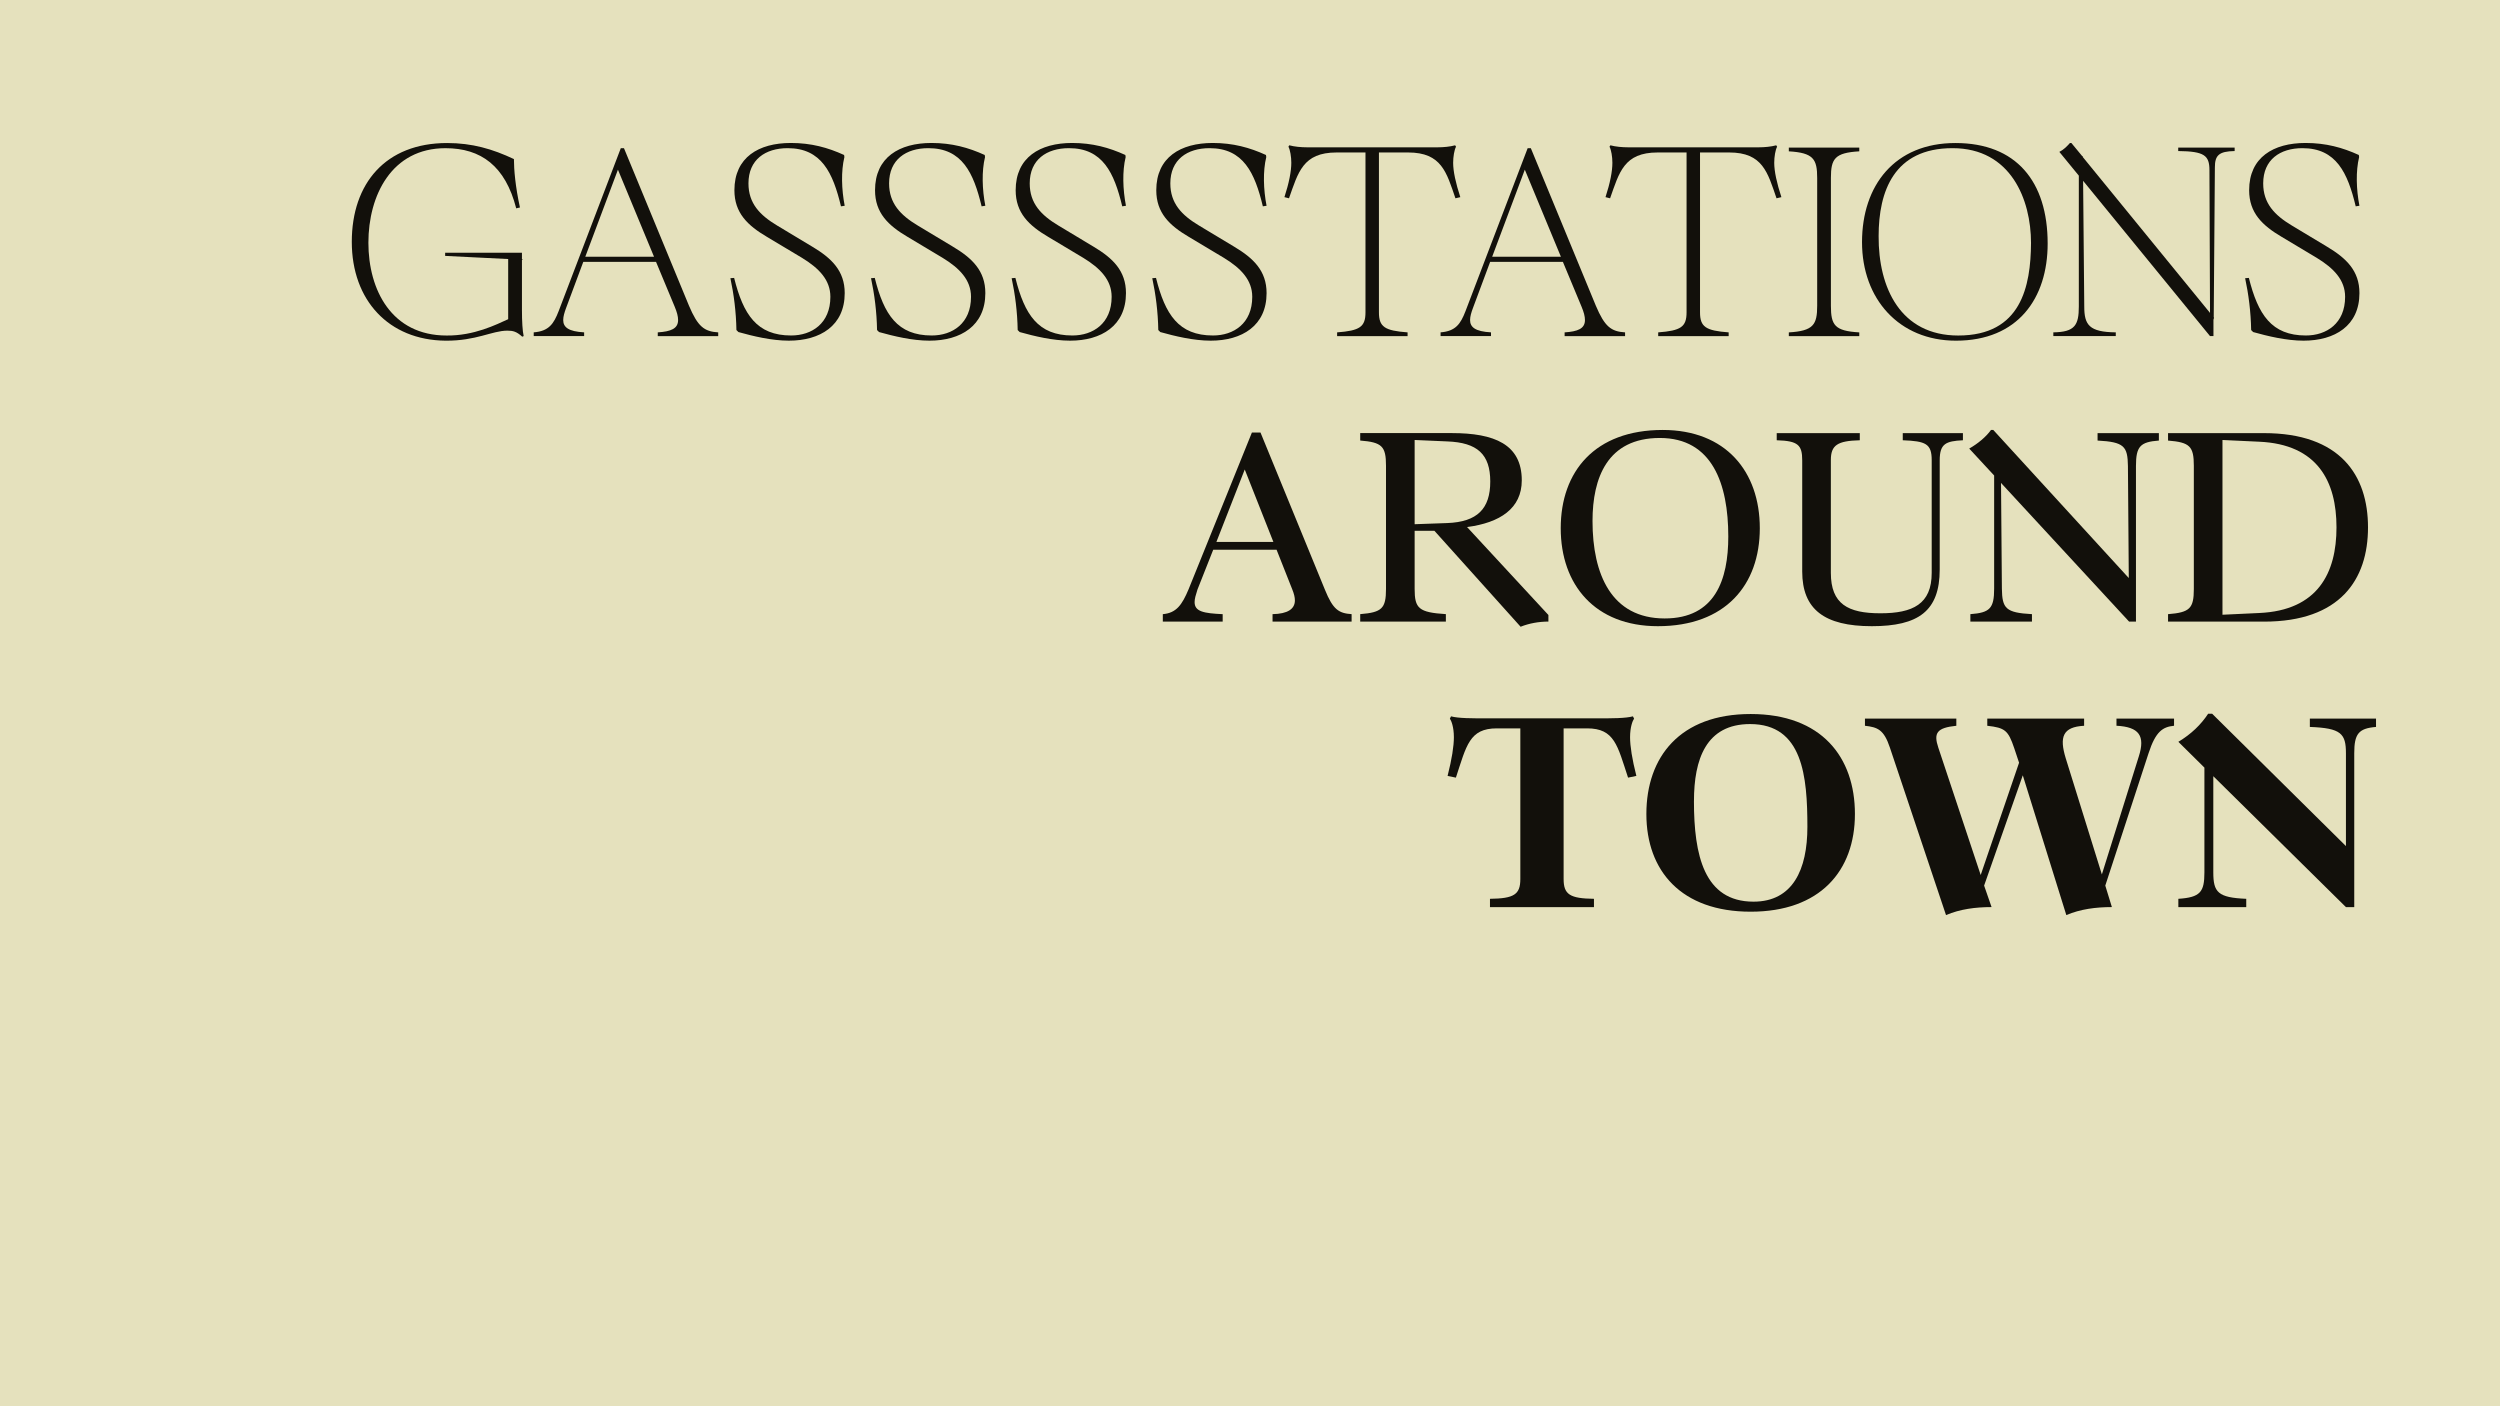
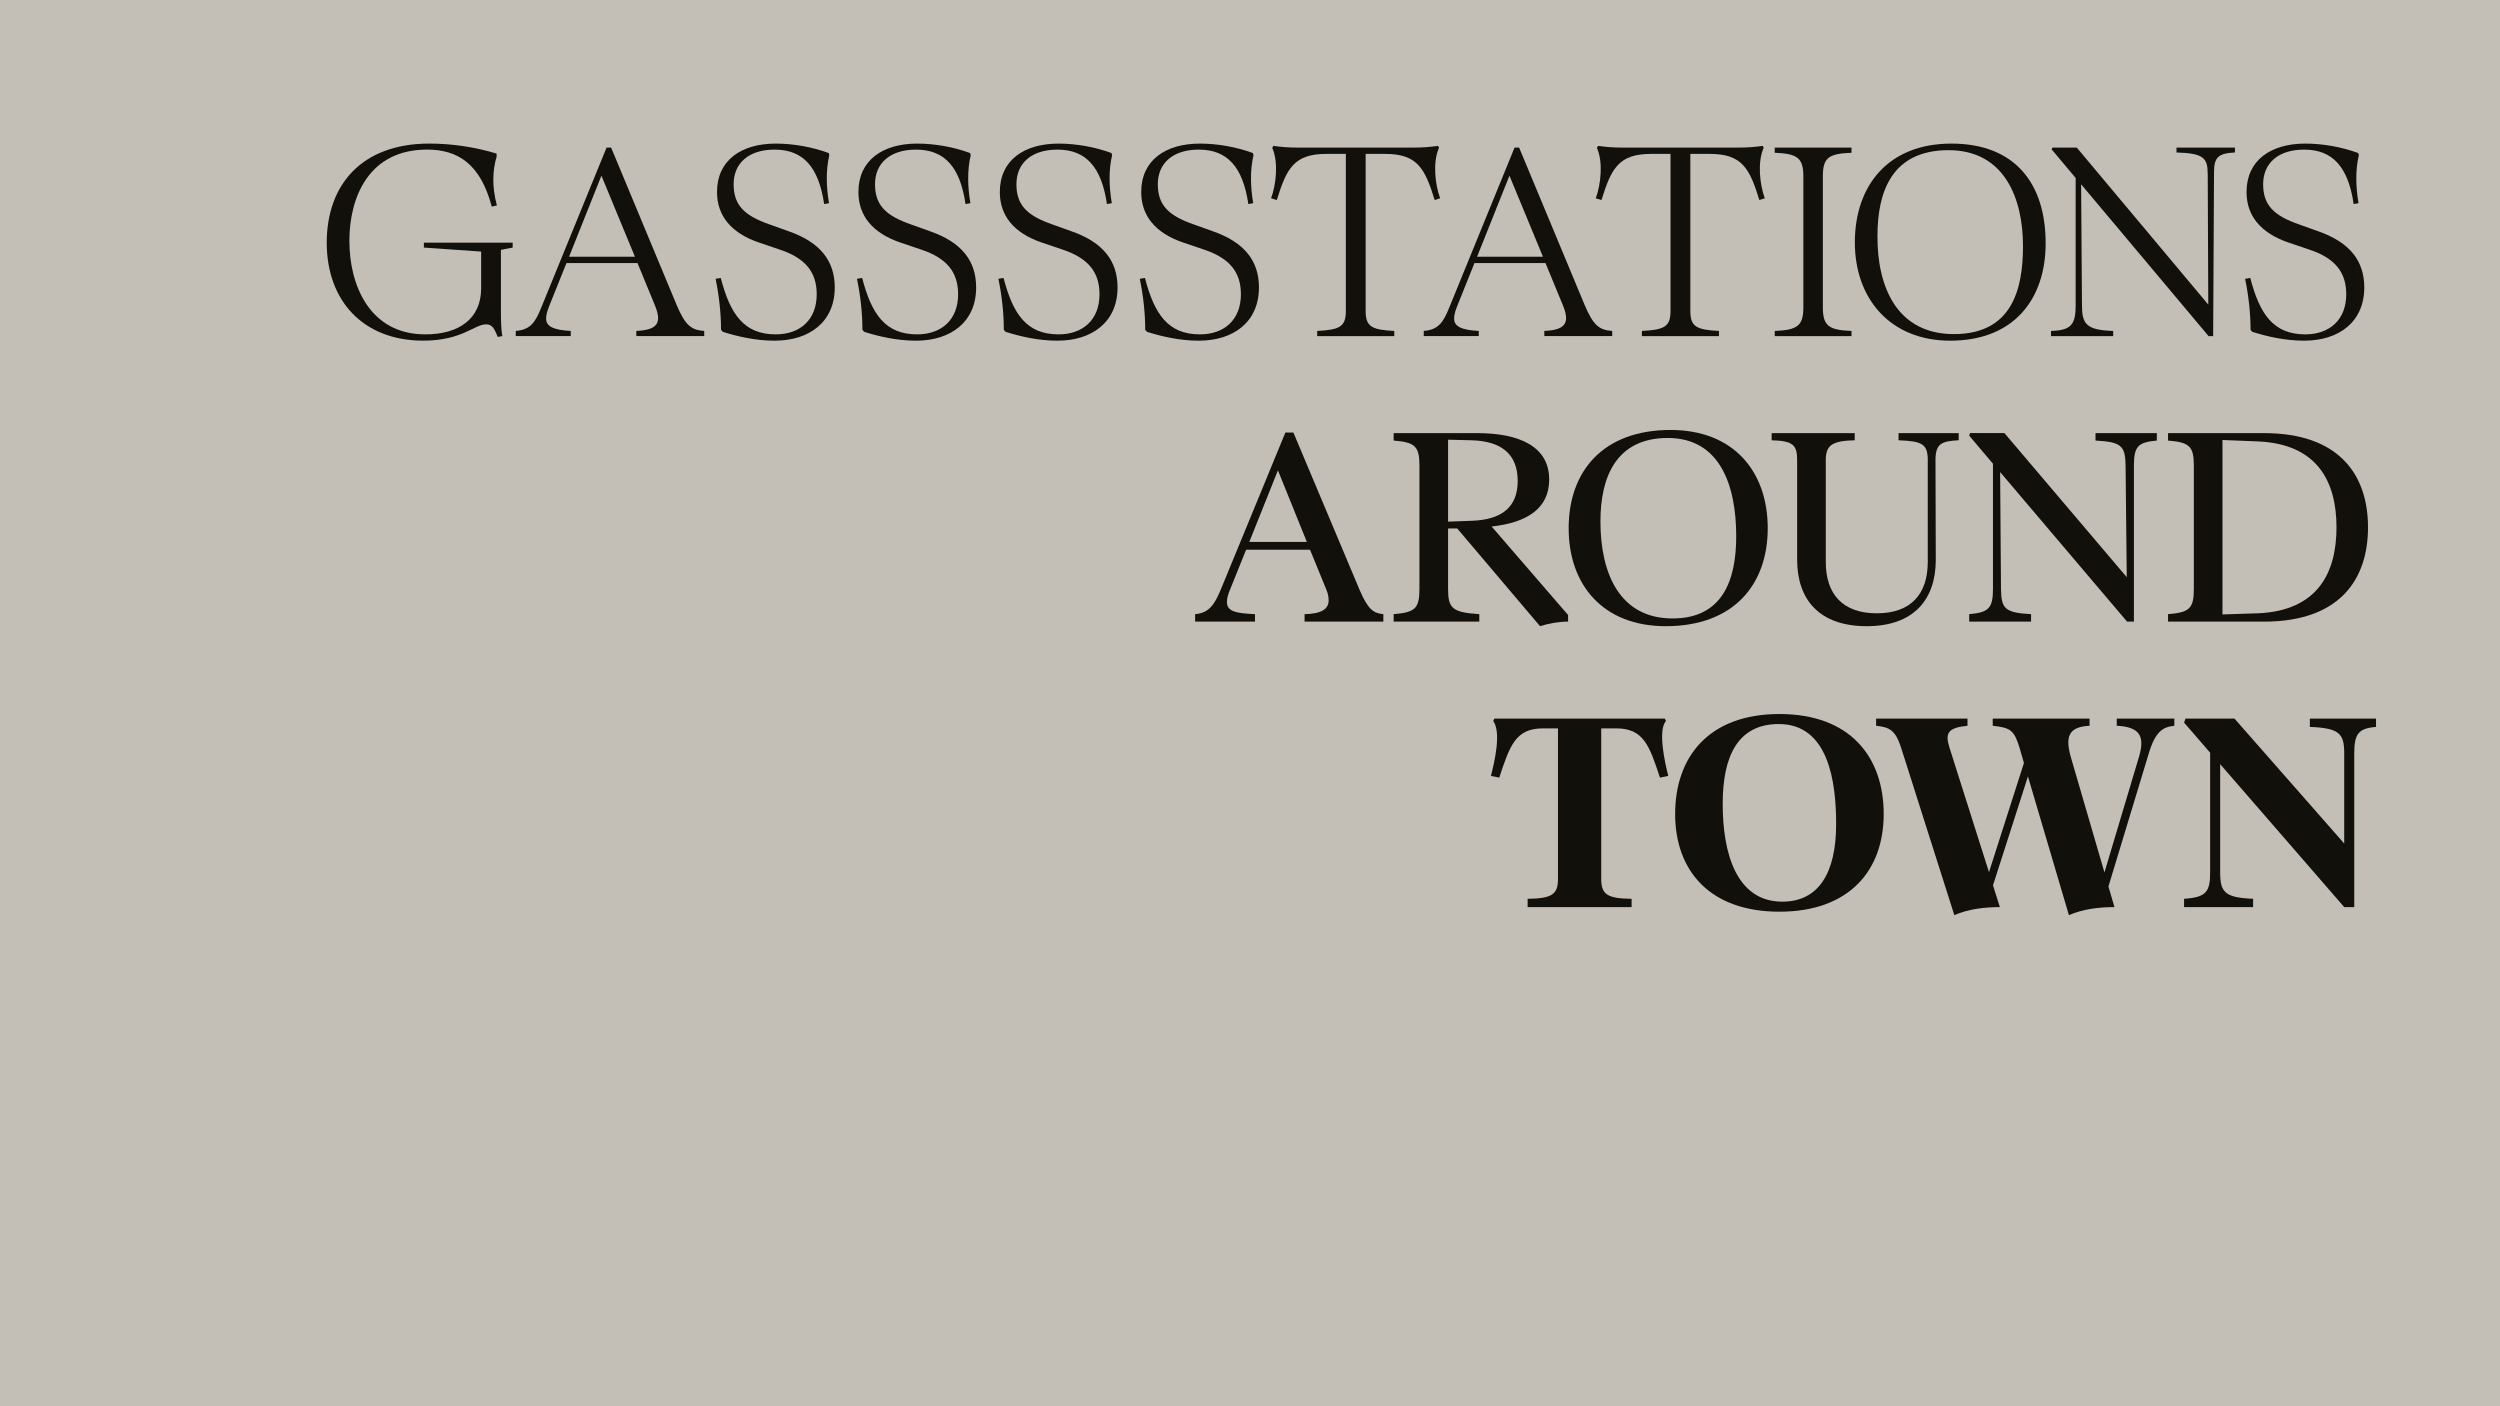
<svg xmlns="http://www.w3.org/2000/svg" id="Layer_1" data-name="Layer 1" viewBox="0 0 1366 768">
  <defs>
    <style>
      .cls-1 {
+         font-family: Ronda-Regular, Ronda;
+         font-size: 1187.61px;
+       }
+ 
+       .cls-2 {
+         fill: #c3bfb6;
+       }
+ 
+       .cls-3 {
        fill: #12100b;
      }

-       .cls-2 {
-         fill: #e5e1bd;
-       }
- 
-       .cls-3 {
+       .cls-4 {
        clip-path: url(#clippath);
      }
    </style>
    <clipPath id="clippath">
      <rect class="cls-2" x="-10" y="-10" width="1386" height="788" />
    </clipPath>
  </defs>
  <g>
    <rect class="cls-2" x="-10" y="-10" width="1386" height="788" />
-     <g class="cls-3">
+     <g class="cls-4">
      <rect class="cls-2" x="-.35" y="-3.25" width="1366.71" height="779.89" />
    </g>
  </g>
  <g>
-     <path class="cls-1" d="M285.19,138.1v3.44l.47.47h-.47v27.24c0,6.42.31,11.58.94,14.4l-.78.31c-3.13-2.82-5.01-3.29-8.14-3.29-8.3,0-17.06,5.63-33.81,5.48-30.99-.31-51.18-22.07-51.18-54s18.47-54,52.12-54c13.62,0,24.89,3.29,36.47,8.77,0,5.63.78,15.03,3.29,26.45l-2.04.47c-5.95-23.17-19.25-32.87-38.66-32.87-29.43,0-42.11,25.83-42.11,51.65s12.68,50.71,42.73,50.71c15.03.16,27.08-5.95,33.65-8.92v-32.87l-34.44-1.72v-1.72h41.95Z" />
-     <path class="cls-1" d="M358.46,143.1h-39.76l-9.39,25.2c-.94,2.5-1.57,4.7-1.57,6.57,0,3.91,2.82,6.26,11.43,6.73v2.04h-27.55v-2.04c8.3-.63,10.96-4.7,13.62-11.58l33.97-89.06h1.72l35.53,86.09c4.85,11.43,8.3,14.09,15.97,14.56v2.04h-33.03v-2.04c7.2-.47,11.11-2.03,11.11-6.73,0-2.03-.63-4.38-1.88-7.36l-10.17-24.42ZM357.36,140.29l-19.72-47.58-17.84,47.58h37.57Z" />
-     <path class="cls-1" d="M461.22,84.72l.16,1.1c-1.88,7.67-1.57,17.69.16,26.61l-2.03.31c-4.38-18.31-10.64-31.78-29.11-31.78-12.21,0-21.44,6.26-21.44,19.25,0,10.96,6.26,17.37,15.65,23.01l19.25,11.58c10.49,6.26,17.69,13.15,17.69,25.36,0,17.84-13.46,25.98-30.52,25.98-9.39,0-19.72-2.5-27.55-4.7l-1.1-1.1c-.16-9.86-1.41-19.57-3.29-28.33l2.04-.16c5.01,20.04,12.37,31.46,31.15,31.46,11.27,0,21.44-6.57,21.44-21.13,0-9.23-6.26-15.65-15.5-21.29l-19.1-11.43c-10.64-6.26-17.84-13.15-17.84-25.51,0-18,13.3-25.83,30.83-25.83,11.11,0,20.19,2.5,29.11,6.57Z" />
-     <path class="cls-1" d="M538.06,84.72l.16,1.1c-1.88,7.67-1.57,17.69.16,26.61l-2.03.31c-4.38-18.31-10.64-31.78-29.11-31.78-12.21,0-21.44,6.26-21.44,19.25,0,10.96,6.26,17.37,15.65,23.01l19.25,11.58c10.49,6.26,17.69,13.15,17.69,25.36,0,17.84-13.46,25.98-30.52,25.98-9.39,0-19.72-2.5-27.55-4.7l-1.1-1.1c-.16-9.86-1.41-19.57-3.29-28.33l2.04-.16c5.01,20.04,12.37,31.46,31.15,31.46,11.27,0,21.44-6.57,21.44-21.13,0-9.23-6.26-15.65-15.5-21.29l-19.1-11.43c-10.64-6.26-17.84-13.15-17.84-25.51,0-18,13.3-25.83,30.83-25.83,11.11,0,20.19,2.5,29.11,6.57Z" />
-     <path class="cls-1" d="M614.9,84.72l.16,1.1c-1.88,7.67-1.57,17.69.16,26.61l-2.03.31c-4.38-18.31-10.64-31.78-29.11-31.78-12.21,0-21.44,6.26-21.44,19.25,0,10.96,6.26,17.37,15.65,23.01l19.25,11.58c10.49,6.26,17.69,13.15,17.69,25.36,0,17.84-13.46,25.98-30.52,25.98-9.39,0-19.72-2.5-27.55-4.7l-1.1-1.1c-.16-9.86-1.41-19.57-3.29-28.33l2.04-.16c5.01,20.04,12.37,31.46,31.15,31.46,11.27,0,21.44-6.57,21.44-21.13,0-9.23-6.26-15.65-15.5-21.29l-19.1-11.43c-10.64-6.26-17.84-13.15-17.84-25.51,0-18,13.3-25.83,30.83-25.83,11.11,0,20.19,2.5,29.11,6.57Z" />
-     <path class="cls-1" d="M691.73,84.72l.16,1.1c-1.88,7.67-1.57,17.69.16,26.61l-2.03.31c-4.38-18.31-10.64-31.78-29.11-31.78-12.21,0-21.44,6.26-21.44,19.25,0,10.96,6.26,17.37,15.65,23.01l19.25,11.58c10.49,6.26,17.69,13.15,17.69,25.36,0,17.84-13.46,25.98-30.52,25.98-9.39,0-19.72-2.5-27.55-4.7l-1.1-1.1c-.16-9.86-1.41-19.57-3.29-28.33l2.04-.16c5.01,20.04,12.37,31.46,31.15,31.46,11.27,0,21.44-6.57,21.44-21.13,0-9.23-6.26-15.65-15.5-21.29l-19.1-11.43c-10.64-6.26-17.84-13.15-17.84-25.51,0-18,13.3-25.83,30.83-25.83,11.11,0,20.19,2.5,29.11,6.57Z" />
-     <path class="cls-1" d="M769.1,181.61v2.04h-38.5v-2.04c12.37-.94,15.5-2.97,15.5-10.96v-87.34h-15.81c-18.47,0-20.97,10.96-25.98,25.04l-2.5-.63c2.5-7.67,3.76-14.09,3.76-18.78,0-3.29-.63-7.04-1.57-8.77l.47-.78c2.82.78,6.57,1.1,9.55,1.1h71.69c2.82,0,6.57-.31,9.39-1.1l.47.78c-.94,1.72-1.57,5.48-1.57,8.77,0,4.7,1.41,11.11,3.91,18.78l-2.66.63c-4.85-14.09-7.51-25.04-25.83-25.04h-15.97v87.34c0,7.98,3.13,10.02,15.65,10.96Z" />
-     <path class="cls-1" d="M853.97,143.1h-39.76l-9.39,25.2c-.94,2.5-1.57,4.7-1.57,6.57,0,3.91,2.82,6.26,11.43,6.73v2.04h-27.55v-2.04c8.3-.63,10.96-4.7,13.62-11.58l33.97-89.06h1.72l35.53,86.09c4.85,11.43,8.3,14.09,15.97,14.56v2.04h-33.03v-2.04c7.2-.47,11.11-2.03,11.11-6.73,0-2.03-.63-4.38-1.88-7.36l-10.17-24.42ZM852.88,140.29l-19.72-47.58-17.84,47.58h37.57Z" />
-     <path class="cls-1" d="M944.54,181.61v2.04h-38.5v-2.04c12.37-.94,15.5-2.97,15.5-10.96v-87.34h-15.81c-18.47,0-20.97,10.96-25.98,25.04l-2.5-.63c2.5-7.67,3.76-14.09,3.76-18.78,0-3.29-.63-7.04-1.57-8.77l.47-.78c2.82.78,6.57,1.1,9.55,1.1h71.69c2.82,0,6.57-.31,9.39-1.1l.47.78c-.94,1.72-1.57,5.48-1.57,8.77,0,4.7,1.41,11.11,3.91,18.78l-2.66.63c-4.85-14.09-7.51-25.04-25.83-25.04h-15.97v87.34c0,7.98,3.13,10.02,15.65,10.96Z" />
-     <path class="cls-1" d="M977.41,82.69v-2.04h38.5v2.04c-13.46.78-15.5,4.07-15.5,14.56v69.81c0,10.64,2.04,13.77,15.5,14.56v2.04h-38.5v-2.04c13.46-.78,15.5-4.23,15.5-14.56v-69.81c0-10.33-2.04-13.77-15.5-14.56Z" />
-     <path class="cls-1" d="M1068.75,186.15c-31.15,0-51.34-22.85-51.34-53.84s17.84-54.16,51.03-54.16,50.4,20.97,50.4,54.94c0,29.9-16.28,53.06-50.09,53.06ZM1026.48,129.02c-.16,28.17,11.9,54.31,43.51,54.31,34.44,0,39.6-26.92,39.76-50.56,0-23.64-10.96-51.81-42.89-51.81s-40.38,23.48-40.38,48.05Z" />
-     <path class="cls-1" d="M1137.74,85.35h.31v.47l69.5,85.15-.31-77.95c0-8.14-2.82-10.33-17.06-10.49v-1.88h30.83v1.88c-8.61.16-10.8,2.35-10.8,8.92l-.63,81.86.16.31-.31,1.1v8.92h-1.88l-69.34-84.84.63,68.71c0,10.02,2.66,13.93,17.22,14.09v2.04h-34.12v-2.04c11.74-.16,13.93-3.91,13.93-14.09v-71.53l-10.64-12.99c2.66-1.41,4.07-2.97,5.79-4.85h.78l5.95,7.2Z" />
-     <path class="cls-1" d="M1288.87,84.72l.16,1.1c-1.88,7.67-1.57,17.69.16,26.61l-2.03.31c-4.38-18.31-10.64-31.78-29.11-31.78-12.21,0-21.44,6.26-21.44,19.25,0,10.96,6.26,17.37,15.65,23.01l19.25,11.58c10.49,6.26,17.69,13.15,17.69,25.36,0,17.84-13.46,25.98-30.52,25.98-9.39,0-19.72-2.5-27.55-4.7l-1.1-1.1c-.16-9.86-1.41-19.57-3.29-28.33l2.04-.16c5.01,20.04,12.37,31.46,31.15,31.46,11.27,0,21.44-6.57,21.44-21.13,0-9.23-6.26-15.65-15.5-21.29l-19.1-11.43c-10.64-6.26-17.84-13.15-17.84-25.51,0-18,13.3-25.83,30.83-25.83,11.11,0,20.19,2.5,29.11,6.57Z" />
-     <path class="cls-1" d="M697.5,300.36h-34.59l-8.61,21.76c-.94,2.97-1.57,5.01-1.57,6.89,0,5.17,5.01,6.1,15.34,6.57v4.07h-32.71v-4.07c7.36-.63,10.49-5.01,14.09-13.62l34.59-85.62h4.7l35.22,85.93c4.38,10.8,7.51,12.83,14.56,13.3v4.07h-43.2v-4.07c8.3-.16,12.21-2.82,12.21-7.51,0-1.72-.47-3.6-1.41-5.95l-8.61-21.76ZM695.78,296.13l-15.65-39.6-15.5,39.6h31.15Z" />
-     <path class="cls-1" d="M830.87,342.46l-47.11-52.44h-10.8v31.77c0,10.64,2.19,12.83,17.06,13.77v4.07h-46.8v-4.07c11.9-.94,14.09-3.13,14.09-13.77v-67.31c0-10.64-2.19-12.83-14.09-13.77v-4.07h50.09c23.17,0,38.19,6.1,38.19,25.83,0,15.34-11.9,23.17-29.9,25.51l44.45,48.05v3.6c-5.17,0-10.49.94-15.18,2.82ZM790.8,285.8c16.43-.63,23.48-7.83,23.48-22.7s-7.04-21.29-23.48-21.91l-17.84-.78v46.02l17.84-.63Z" />
-     <path class="cls-1" d="M905.84,342.15c-34.28,0-53.06-22.54-53.06-53.53s18.63-53.69,55.72-53.69c34.44,0,53.06,22.7,53.06,53.69s-18.78,53.53-55.72,53.53ZM870.15,284.7c0,29.11,10.33,53.22,39.44,53.22,27.55,0,34.75-21.13,34.75-44.77,0-28.8-8.77-53.84-37.41-53.84s-36.78,21.76-36.78,45.39Z" />
-     <path class="cls-1" d="M1022.77,342.15c-25.98,0-38.04-9.24-38.04-29.9v-60.73c0-8.3-2.19-10.64-13.93-10.96v-3.91h45.39v3.91c-12.21.31-15.81,2.66-15.81,10.8v61.67c0,17.06,9.39,22.07,27.08,22.07s28.02-5.01,28.02-22.07v-61.67c0-8.92-3.29-10.33-15.81-10.8v-3.91h32.87v3.91c-9.39.47-12.68,1.88-12.68,10.96v59.64c0,22.7-11.58,30.99-37.1,30.99Z" />
-     <path class="cls-1" d="M1163.17,315.85l-.47-61.2c-.16-10.8-2.04-13.15-16.59-13.93v-4.07h33.5v4.07c-10.17.78-12.52,3.13-12.52,13.93v84.99h-3.76l-69.97-75.76.47,57.76c.16,10.8,2.03,13.15,16.43,13.93v4.07h-33.65v-4.07c10.64-.78,12.99-3.13,12.99-13.93v-61.83l-13.62-14.71c4.7-2.66,9.23-6.42,11.9-10.17h1.25l74.04,80.92Z" />
-     <path class="cls-1" d="M1184.62,335.58c11.9-.94,14.09-3.13,14.09-13.77v-67.31c0-10.64-2.19-12.83-14.09-13.77v-4.07h52.44c41.63,0,56.82,23.01,56.82,51.5s-15.18,51.5-56.82,51.5h-52.44v-4.07ZM1234.4,334.95c32.09-1.41,42.26-21.91,42.26-46.8s-10.17-45.39-42.26-46.8l-20.04-.94v95.48l20.04-.94Z" />
-     <path class="cls-1" d="M870.94,491.11v4.54h-56.82v-4.54c13.15-.16,16.59-2.35,16.59-10.8v-82.33h-12.83c-15.03,0-16.59,9.39-22.38,26.92l-4.54-.94c2.35-9.23,3.44-16.28,3.44-21.13,0-5.63-1.41-9.08-2.19-10.17l.63-1.25c4.07,1.1,11.27,1.1,20.19,1.1h59.01c8.92,0,16.12,0,20.19-1.1l.63,1.25c-.78,1.1-2.19,4.54-2.19,10.17,0,4.85,1.1,11.9,3.44,21.13l-4.54.94c-5.79-17.53-7.36-26.92-22.38-26.92h-12.83v82.33c0,8.45,3.44,10.64,16.59,10.8Z" />
-     <path class="cls-1" d="M956.56,498.15c-37.88,0-56.98-22.23-56.98-53.38s18.31-54.63,56.98-54.63,56.97,23.48,56.97,54.63-19.1,53.38-56.97,53.38ZM925.57,437.73c0,29.43,5.48,54.94,32.56,54.94,21.44,0,29.43-17.53,29.43-40.85,0-27.55-2.5-56.19-31.3-56.19-24.1,0-30.68,19.25-30.68,42.11Z" />
-     <path class="cls-1" d="M1063.31,500.03l-30.68-91.57c-3.29-9.86-6.73-11.11-13.62-11.9v-3.91h49.93v3.91c-10.64,1.1-12.52,3.91-9.86,11.9l23.17,69.65,20.97-61.36-2.66-7.98c-3.29-9.71-5.01-11.11-14.71-12.21v-3.91h52.91v3.91c-11.74.63-13.62,6.1-10.02,17.84l19.72,63.39,20.19-64.49c3.6-11.27.16-16.12-12.21-16.75v-3.91h31.46v3.91c-6.1.63-10.02,2.97-13.93,15.03l-23.64,72.31,3.6,11.74c-8.77,0-17.22,1.1-24.89,4.38l-23.79-76.38-21.13,60.26,4.07,11.74c-8.77,0-17.22,1.1-24.89,4.38Z" />
-     <path class="cls-1" d="M1281.82,462.31v-50.71c0-10.8-2.66-13.77-19.72-14.4v-4.54h36.16v4.54c-9.55.78-11.9,3.76-11.9,14.4v84.05h-4.54l-72.47-71.53v52.59c0,10.8,2.5,13.77,18,14.4v4.54h-37.1v-4.54c12.05-.78,14.24-3.76,14.24-14.4v-57.29l-14.24-14.09c7.04-4.23,12.37-9.39,16.28-15.34h2.19l73.1,72.31Z" />
+     <path class="cls-3" d="M280.12,132.62v2.66l-6.42,1.25v33.34c0,5.32.16,10.8.78,13.77l-2.5.47c-1.72-4.07-2.82-6.89-6.26-6.89-6.73,0-12.99,8.92-34.75,8.92-32.56-.16-52.44-21.76-52.44-53.53s19.25-54.16,56.04-54.16c12.21,0,25.04,1.88,36.78,5.48v1.72c-2.19,7.2-2.66,16.12.16,26.61l-2.82.63c-6.1-23.01-18.16-31.15-35.37-31.15-31.77,0-42.42,25.98-42.42,49.93s10.96,51.03,41.48,51.03c18.31,0,30.52-8.45,30.52-25.2v-20.04l-31.3-2.19v-2.66h48.52Z" />
+     <path class="cls-3" d="M348.34,143.73h-38.82l-9.55,23.79c-1.1,2.82-1.57,4.7-1.57,6.57,0,4.38,4.23,6.26,13.46,6.73v2.82h-30.05v-2.82c7.98-.63,10.64-4.7,13.77-12.37l35.84-87.81h2.5l35.84,86.09c4.7,11.11,7.98,13.62,15.03,14.09v2.82h-37.1v-2.82c7.98-.31,11.9-2.35,11.9-7.04,0-1.88-.63-4.23-1.72-6.89l-9.55-23.17ZM346.93,140.29l-18.31-44.3-17.69,44.3h36Z" />
+     <path class="cls-3" d="M452.82,83.63l.31,1.25c-1.88,7.83-1.72,17.06-.16,26.14l-2.66.47c-2.97-20.04-11.27-29.74-27.08-29.74-14.09,0-22.38,7.36-22.38,18.94s6.1,17.22,19.57,21.91l10.49,3.76c17.53,6.1,25.2,16.44,25.2,30.68,0,18.94-13.93,29.11-32.87,29.11-10.49,0-20.5-2.35-28.33-4.85l-.94-1.1c0-9.24-1.1-18.78-2.97-27.86l2.82-.47c5.17,19.88,12.68,30.83,30.05,30.83,13.15,0,22.38-7.83,22.38-21.91,0-12.05-6.1-19.72-20.19-24.42l-11.11-3.76c-15.81-5.32-23.17-15.03-23.17-27.7,0-17.38,13.3-26.45,32.09-26.45,9.71,0,20.04,1.88,28.96,5.17Z" />
+     <path class="cls-3" d="M530.08,83.63l.31,1.25c-1.88,7.83-1.72,17.06-.16,26.14l-2.66.47c-2.97-20.04-11.27-29.74-27.08-29.74-14.09,0-22.38,7.36-22.38,18.94s6.1,17.22,19.57,21.91l10.49,3.76c17.53,6.1,25.2,16.44,25.2,30.68,0,18.94-13.93,29.11-32.87,29.11-10.49,0-20.5-2.35-28.33-4.85l-.94-1.1c0-9.24-1.1-18.78-2.97-27.86l2.82-.47c5.17,19.88,12.68,30.83,30.05,30.83,13.15,0,22.38-7.83,22.38-21.91,0-12.05-6.1-19.72-20.19-24.42l-11.11-3.76c-15.81-5.32-23.17-15.03-23.17-27.7,0-17.38,13.3-26.45,32.09-26.45,9.71,0,20.04,1.88,28.96,5.17Z" />
+     <path class="cls-3" d="M607.34,83.63l.31,1.25c-1.88,7.83-1.72,17.06-.16,26.14l-2.66.47c-2.97-20.04-11.27-29.74-27.08-29.74-14.09,0-22.38,7.36-22.38,18.94s6.1,17.22,19.57,21.91l10.49,3.76c17.53,6.1,25.2,16.44,25.2,30.68,0,18.94-13.93,29.11-32.87,29.11-10.49,0-20.5-2.35-28.33-4.85l-.94-1.1c0-9.24-1.1-18.78-2.97-27.86l2.82-.47c5.17,19.88,12.68,30.83,30.05,30.83,13.15,0,22.38-7.83,22.38-21.91,0-12.05-6.1-19.72-20.19-24.42l-11.11-3.76c-15.81-5.32-23.17-15.03-23.17-27.7,0-17.38,13.3-26.45,32.09-26.45,9.71,0,20.04,1.88,28.96,5.17Z" />
+     <path class="cls-3" d="M684.6,83.63l.31,1.25c-1.88,7.83-1.72,17.06-.16,26.14l-2.66.47c-2.97-20.04-11.27-29.74-27.08-29.74-14.09,0-22.38,7.36-22.38,18.94s6.1,17.22,19.57,21.91l10.49,3.76c17.53,6.1,25.2,16.44,25.2,30.68,0,18.94-13.93,29.11-32.87,29.11-10.49,0-20.5-2.35-28.33-4.85l-.94-1.1c0-9.24-1.1-18.78-2.97-27.86l2.82-.47c5.17,19.88,12.68,30.83,30.05,30.83,13.15,0,22.38-7.83,22.38-21.91,0-12.05-6.1-19.72-20.19-24.42l-11.11-3.76c-15.81-5.32-23.17-15.03-23.17-27.7,0-17.38,13.3-26.45,32.09-26.45,9.71,0,20.04,1.88,28.96,5.17Z" />
+     <path class="cls-3" d="M761.83,180.83v2.82h-42.11v-2.82c12.37-.63,15.65-2.35,15.65-10.96v-85.78h-10.64c-17.69,0-21.76,7.98-27.08,25.2l-3.13-.94c2.82-7.67,4.07-19.88.63-27.55l.63-1.1c4.38.63,8.3.94,13.15.94h63.55c5.01,0,8.92-.31,13.3-.94l.47,1.1c-3.44,7.67-2.19,19.88.63,27.55l-2.97.94c-5.32-17.22-9.39-25.2-27.08-25.2h-10.64v85.78c0,8.61,3.29,10.33,15.65,10.96Z" />
+     <path class="cls-3" d="M844.47,143.73h-38.82l-9.55,23.79c-1.1,2.82-1.57,4.7-1.57,6.57,0,4.38,4.23,6.26,13.46,6.73v2.82h-30.05v-2.82c7.98-.63,10.64-4.7,13.77-12.37l35.84-87.81h2.5l35.84,86.09c4.7,11.11,7.98,13.62,15.03,14.09v2.82h-37.1v-2.82c7.98-.31,11.9-2.35,11.9-7.04,0-1.88-.63-4.23-1.72-6.89l-9.55-23.17ZM843.07,140.29l-18.31-44.3-17.69,44.3h36Z" />
+     <path class="cls-3" d="M939.24,180.83v2.82h-42.11v-2.82c12.37-.63,15.65-2.35,15.65-10.96v-85.78h-10.64c-17.69,0-21.76,7.98-27.08,25.2l-3.13-.94c2.82-7.67,4.07-19.88.63-27.55l.63-1.1c4.38.63,8.3.94,13.15.94h63.55c5.01,0,8.92-.31,13.3-.94l.47,1.1c-3.44,7.67-2.19,19.88.63,27.55l-2.97.94c-5.32-17.22-9.39-25.2-27.08-25.2h-10.64v85.78c0,8.61,3.29,10.33,15.65,10.96Z" />
+     <path class="cls-3" d="M969.71,83.47v-2.82h41.95v2.82c-12.99.47-15.65,2.97-15.65,13.15v71.06c0,10.02,2.66,12.68,15.65,13.15v2.82h-41.95v-2.82c12.83-.47,15.65-3.13,15.65-13.15v-71.06c0-10.02-2.82-12.68-15.65-13.15Z" />
+     <path class="cls-3" d="M1065.61,186.15c-32.56,0-52.12-22.7-52.12-53.69s18.16-54,52.75-54,51.5,21.6,51.5,54.47c0,30.37-17.22,53.22-52.12,53.22ZM1067.65,182.55c31.77,0,37.72-24.57,37.72-48.05,0-25.67-9.86-52.44-40.7-52.44s-38.82,22.54-38.82,46.8c-.16,28.64,11.11,53.69,41.79,53.69Z" />
+     <path class="cls-3" d="M1206.61,166.43l-.31-71.22c0-9.08-2.35-11.43-17.06-11.9v-2.66h31.93v2.66c-9.24.47-11.43,2.66-11.43,10.96l-.47,89.38h-2.5l-69.65-82.96.47,66.05c0,10.33,2.35,13.62,17.06,14.09v2.82h-33.97v-2.82c11.11-.31,13.46-3.6,13.46-14.09v-69.5l-13.15-15.65.47-.94h13.3l71.84,85.78Z" />
+     <path class="cls-3" d="M1288.55,83.63l.31,1.25c-1.88,7.83-1.72,17.06-.16,26.14l-2.66.47c-2.97-20.04-11.27-29.74-27.08-29.74-14.09,0-22.38,7.36-22.38,18.94s6.1,17.22,19.57,21.91l10.49,3.76c17.53,6.1,25.2,16.44,25.2,30.68,0,18.94-13.93,29.11-32.87,29.11-10.49,0-20.5-2.35-28.33-4.85l-.94-1.1c0-9.24-1.1-18.78-2.97-27.86l2.82-.47c5.17,19.88,12.68,30.83,30.05,30.83,13.15,0,22.38-7.83,22.38-21.91,0-12.05-6.1-19.72-20.19-24.42l-11.11-3.76c-15.81-5.32-23.17-15.03-23.17-27.7,0-17.38,13.3-26.45,32.09-26.45,9.71,0,20.04,1.88,28.96,5.17Z" />
+     <path class="cls-3" d="M715.79,300.36h-34.91l-8.77,21.76c-1.25,2.97-1.72,5.01-1.72,6.89,0,5.17,5.17,6.1,15.34,6.57v4.07h-32.71v-4.07c7.36-.63,10.49-4.85,14.09-13.62l35.22-85.62h4.38l36.16,85.93c4.54,10.64,7.51,12.83,12.99,13.3v4.07h-43.04v-4.07c9.24-.16,13.15-2.82,13.15-7.51,0-1.72-.31-3.76-1.41-6.26l-8.77-21.44ZM714.07,296.13l-15.81-39.13-15.65,39.13h31.46Z" />
+     <path class="cls-3" d="M841.48,342.15l-45.24-53.38h-5.01v33.03c0,10.64,2.35,12.83,17.06,13.77v4.07h-46.8v-4.07c11.74-.94,14.09-3.13,14.09-13.77v-67.31c0-10.64-2.35-12.83-14.09-13.77v-4.07h45.55c23.79,0,39.44,7.67,39.44,25.36,0,15.96-12.37,23.63-31.46,25.67l41.79,48.37v3.6c-5.01,0-10.49.94-15.34,2.5ZM804.38,284.55c16.28-.63,24.89-7.51,24.89-21.76s-8.45-21.91-25.67-22.23l-12.37-.31v44.77l13.15-.47Z" />
+     <path class="cls-3" d="M910.17,342.15c-34.28,0-53.06-22.54-53.06-53.53s18.63-53.69,55.72-53.69c34.44,0,53.06,22.7,53.06,53.69s-18.78,53.53-55.72,53.53ZM913.92,337.92c27.24,0,34.75-20.82,34.75-44.92,0-28.17-9.08-53.69-37.41-53.69s-36.78,21.6-36.78,45.55c0,28.49,10.49,53.06,39.44,53.06Z" />
+     <path class="cls-3" d="M1020,342.15c-25.98,0-38.04-14.56-38.04-36.31v-54.31c0-8.3-2.04-10.64-13.93-10.96v-3.91h45.39v3.91c-12.37.31-15.81,2.66-15.81,10.8v55.72c0,17.38,9.08,28.02,27.86,28.02s27.86-10.64,27.86-28.02v-55.72c0-8.92-3.29-10.33-15.97-10.8v-3.91h32.87v3.91c-9.55.47-12.68,1.88-12.68,10.96l.16,54.31c0,21.76-12.05,36.31-37.72,36.31Z" />
+     <path class="cls-3" d="M1162.05,315.38l-.63-60.73c-.16-10.96-2.03-13.15-16.43-13.93v-4.07h33.5v4.07c-10.33.94-12.52,3.13-12.52,13.93v84.99h-3.76l-69.34-81.71.47,63.71c.16,10.96,2.04,13.15,16.44,13.93v4.07h-33.81v-4.07c10.64-.94,12.99-3.13,12.99-13.93v-68.25l-12.99-15.34.47-1.41h18.78l66.84,78.73Z" />
+     <path class="cls-3" d="M1184.62,335.58c11.74-.94,14.09-3.13,14.09-13.77v-67.31c0-10.64-2.35-12.83-14.09-13.77v-4.07h52.44c41.32,0,56.82,23.01,56.82,51.5s-15.5,51.5-56.82,51.5h-52.44v-4.07ZM1233.77,335.11c32.56-1.41,42.89-22.07,42.89-46.96s-10.33-45.55-42.89-46.96l-19.41-.78v95.32l19.41-.63Z" />
+     <path class="cls-3" d="M891.51,491.11v4.54h-56.82v-4.54c13.15-.16,16.59-2.35,16.59-10.8v-82.33h-8.14c-15.03,0-18.16,9.39-23.95,26.92l-4.54-.94c1.88-7.51,5.79-23.63,1.25-30.05l.63-1.25h93.13l.63,1.25c-4.54,5.17-.63,22.54,1.25,30.05l-4.54.94c-5.79-17.53-8.92-26.92-23.95-26.92h-8.14v82.33c0,8.45,3.44,10.64,16.59,10.8Z" />
+     <path class="cls-3" d="M972.28,498.15c-37.88,0-56.98-22.23-56.98-53.38s18.31-54.63,56.98-54.63,56.97,23.48,56.97,54.63-19.1,53.38-56.97,53.38ZM973.84,492.67c19.88,0,29.43-15.65,29.43-42.42,0-22.85-4.07-54.63-31.31-54.63-22.54,0-30.68,17.69-30.68,43.67s7.04,53.38,32.56,53.38Z" />
+     <path class="cls-3" d="M1156.59,396.56v-3.91h31.46v3.91c-6.1.63-10.33,2.97-13.93,15.03l-22.07,72.78,3.29,11.27c-8.77,0-17.22,1.1-24.89,4.38l-22.38-75.76-19.1,59.48,3.76,11.9c-8.77,0-17.22,1.1-24.89,4.38l-29.11-91.57c-3.13-9.86-6.73-11.11-13.62-11.9v-3.91h49.93v3.91c-10.64,1.1-12.37,3.91-9.86,11.9l21.6,68.09,19.1-59.64-2.35-8.14c-2.97-9.86-5.01-11.11-14.71-12.21v-3.91h52.91v3.91c-11.74.63-13.46,6.1-10.02,17.84l18.16,62.3,18.94-63.39c3.29-11.27.16-16.12-12.21-16.75Z" />
+     <path class="cls-3" d="M1280.88,460.9v-49.31c0-10.8-2.66-13.77-18.78-14.4v-4.54h36.16v4.54c-9.55.78-11.9,3.76-11.9,14.4v84.05h-5.48l-67.78-78.11v59.17c0,10.8,2.5,13.77,18,14.4v4.54h-37.72v-4.54c12.05-.78,14.24-3.76,14.24-14.4v-65.43l-14.24-16.43.78-2.19h26.77l59.95,68.25Z" />
  </g>
+   <text class="cls-1" transform="translate(362.66 -165.66)">
+     <tspan x="0" y="0">a</tspan>
+   </text>
</svg>
